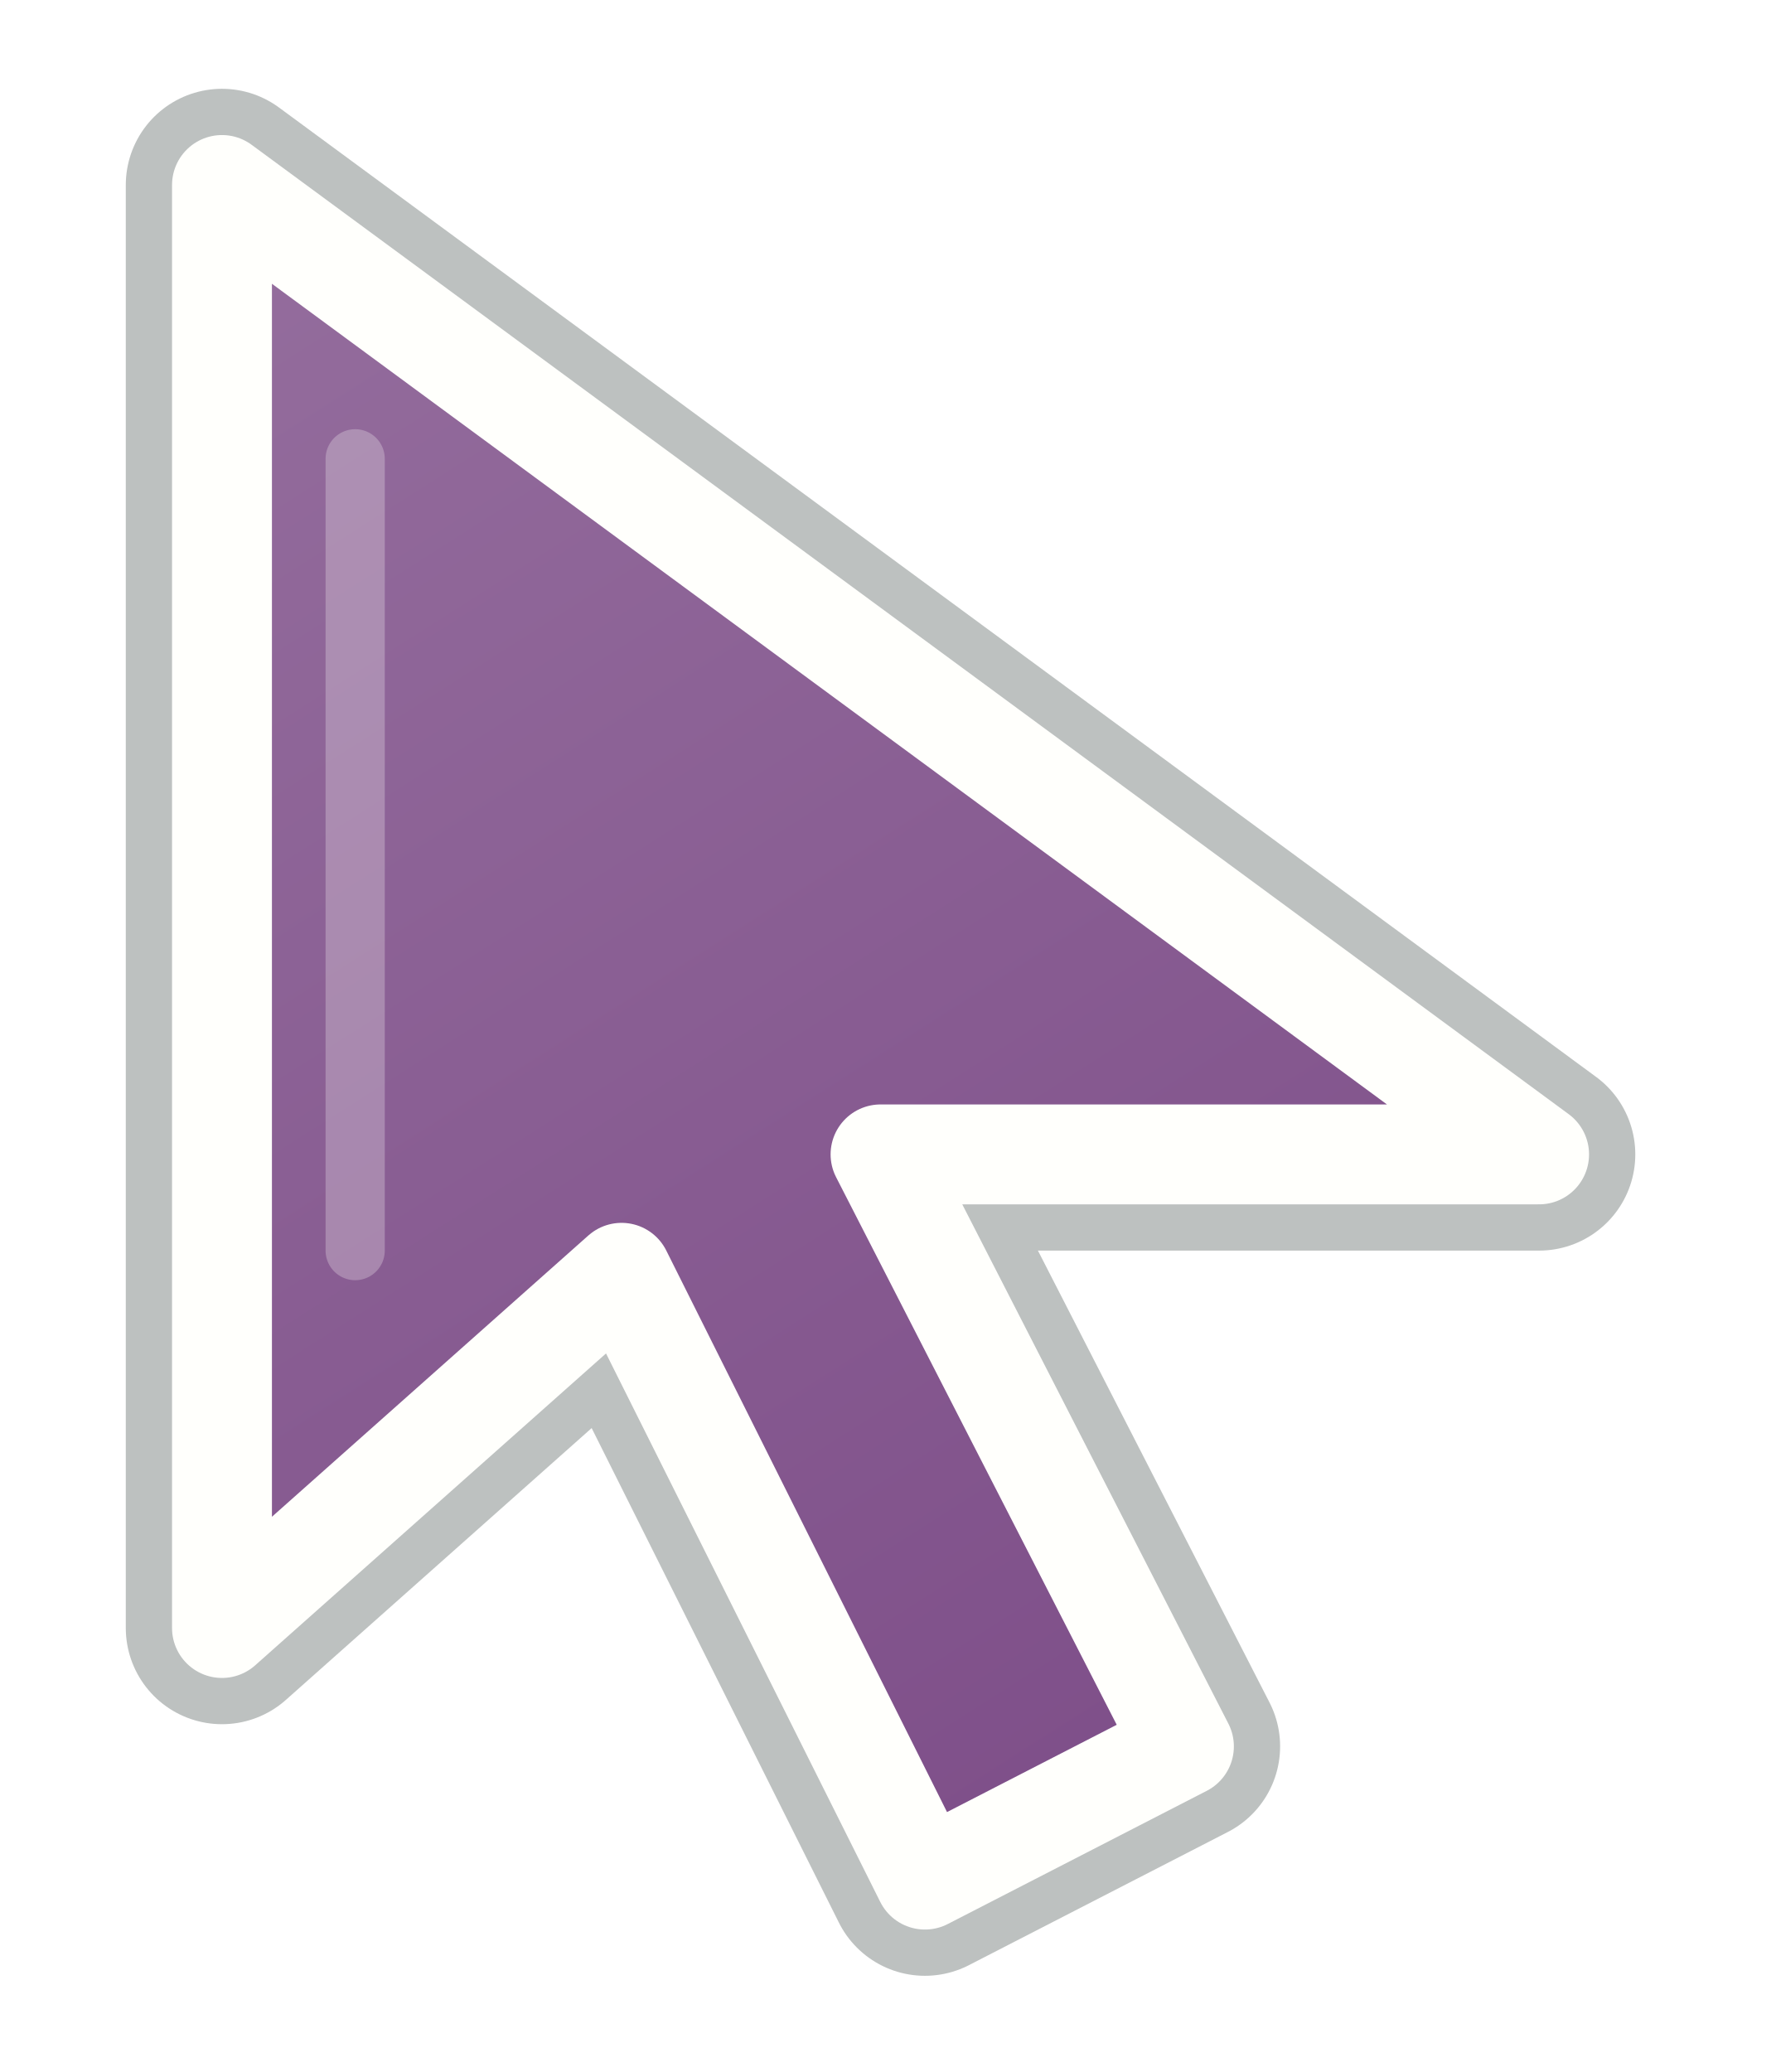
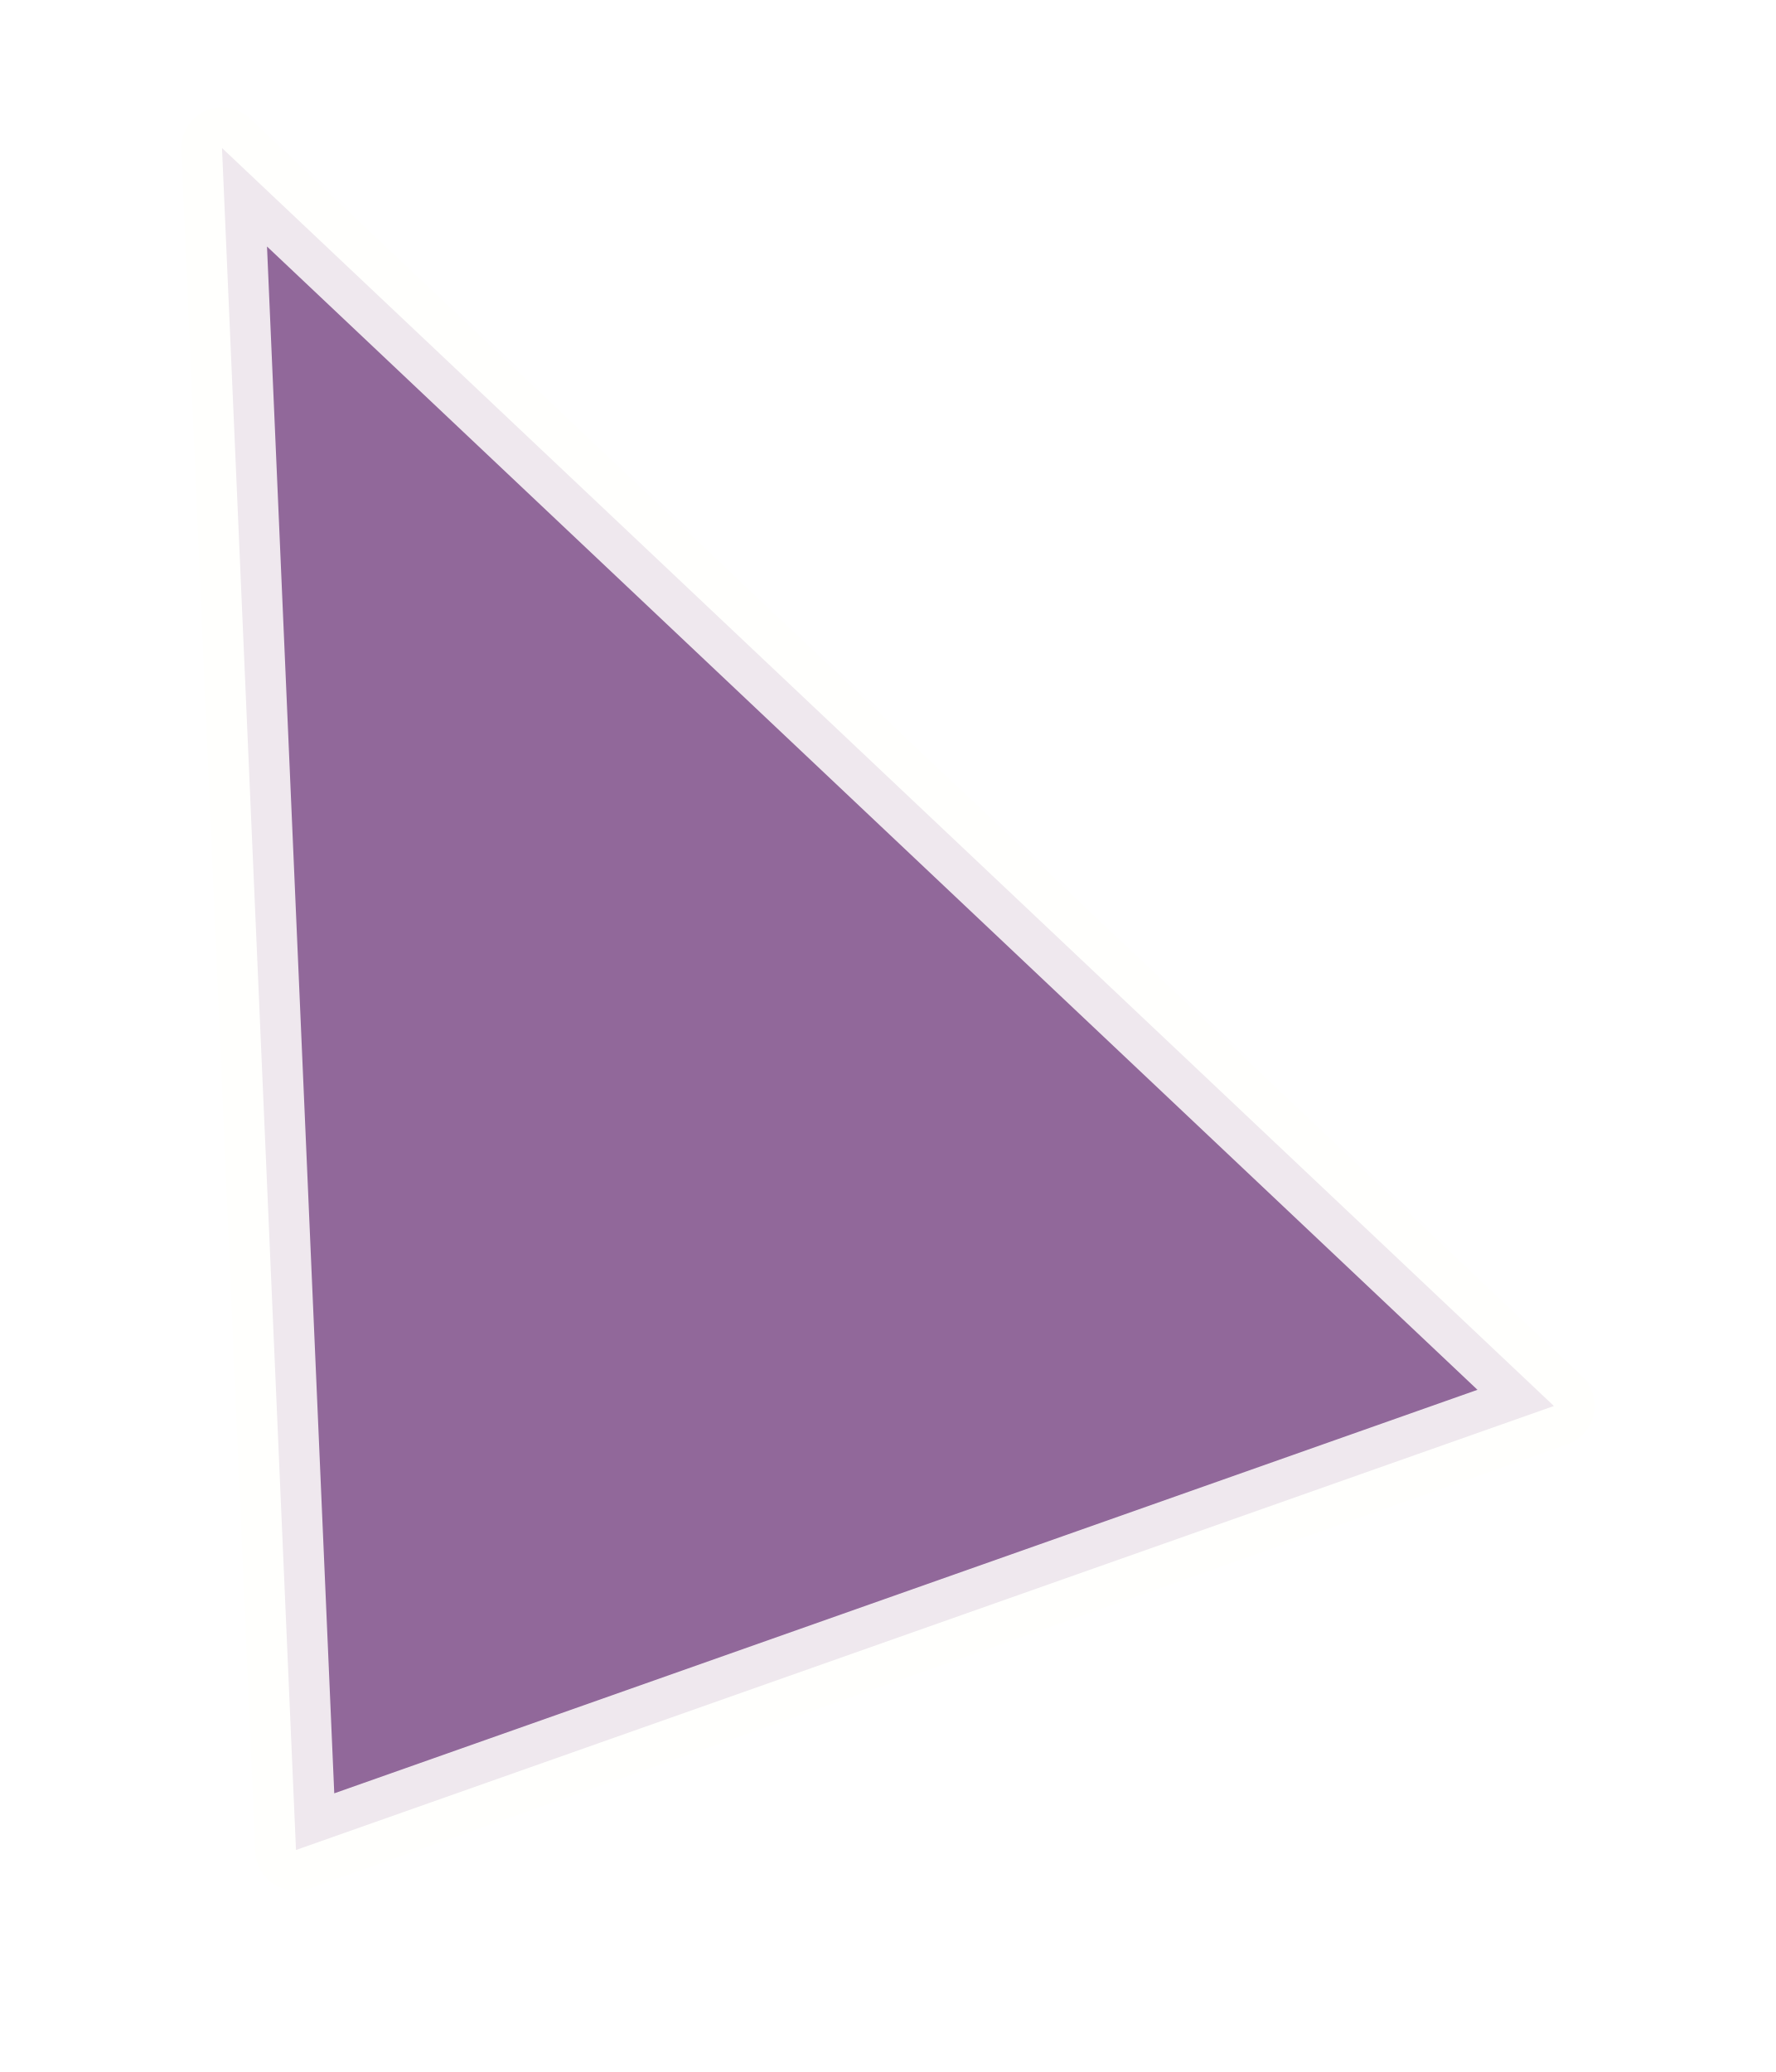
<svg xmlns="http://www.w3.org/2000/svg" width="24" height="28" viewBox="0 0 24 28">
-   <defs>
-     <linearGradient id="tint" x1="3" y1="3" x2="17" y2="25" gradientUnits="userSpaceOnUse">
-       <stop stop-color="#946d9d" />
-       <stop offset="1" stop-color="#7D4D88" />
-     </linearGradient>
-   </defs>
-   <path d="M3 2.5V22L8.4 17.2L12.5 25.4L16 23.6L11.9 15.6H20.8Z" fill="none" stroke="#15221D" stroke-opacity=".28" stroke-width="2.6" stroke-linejoin="round" />
-   <path d="M3 2.5V22L8.4 17.2L12.5 25.4L16 23.6L11.9 15.6H20.8Z" fill="url(#tint)" stroke="#FFFFFC" stroke-width="1.35" stroke-linejoin="round" />
-   <path d="M4.8 6.2V16.9" fill="none" stroke="#FFFFFC" stroke-opacity=".26" stroke-width=".8" stroke-linecap="round" />
+   <path d="M3 2L21 19L4 25Z" fill="#7D4D88" fill-opacity=".84" stroke="#fffffc" stroke-opacity=".85" stroke-width="1.1" stroke-linejoin="round" />
</svg>
